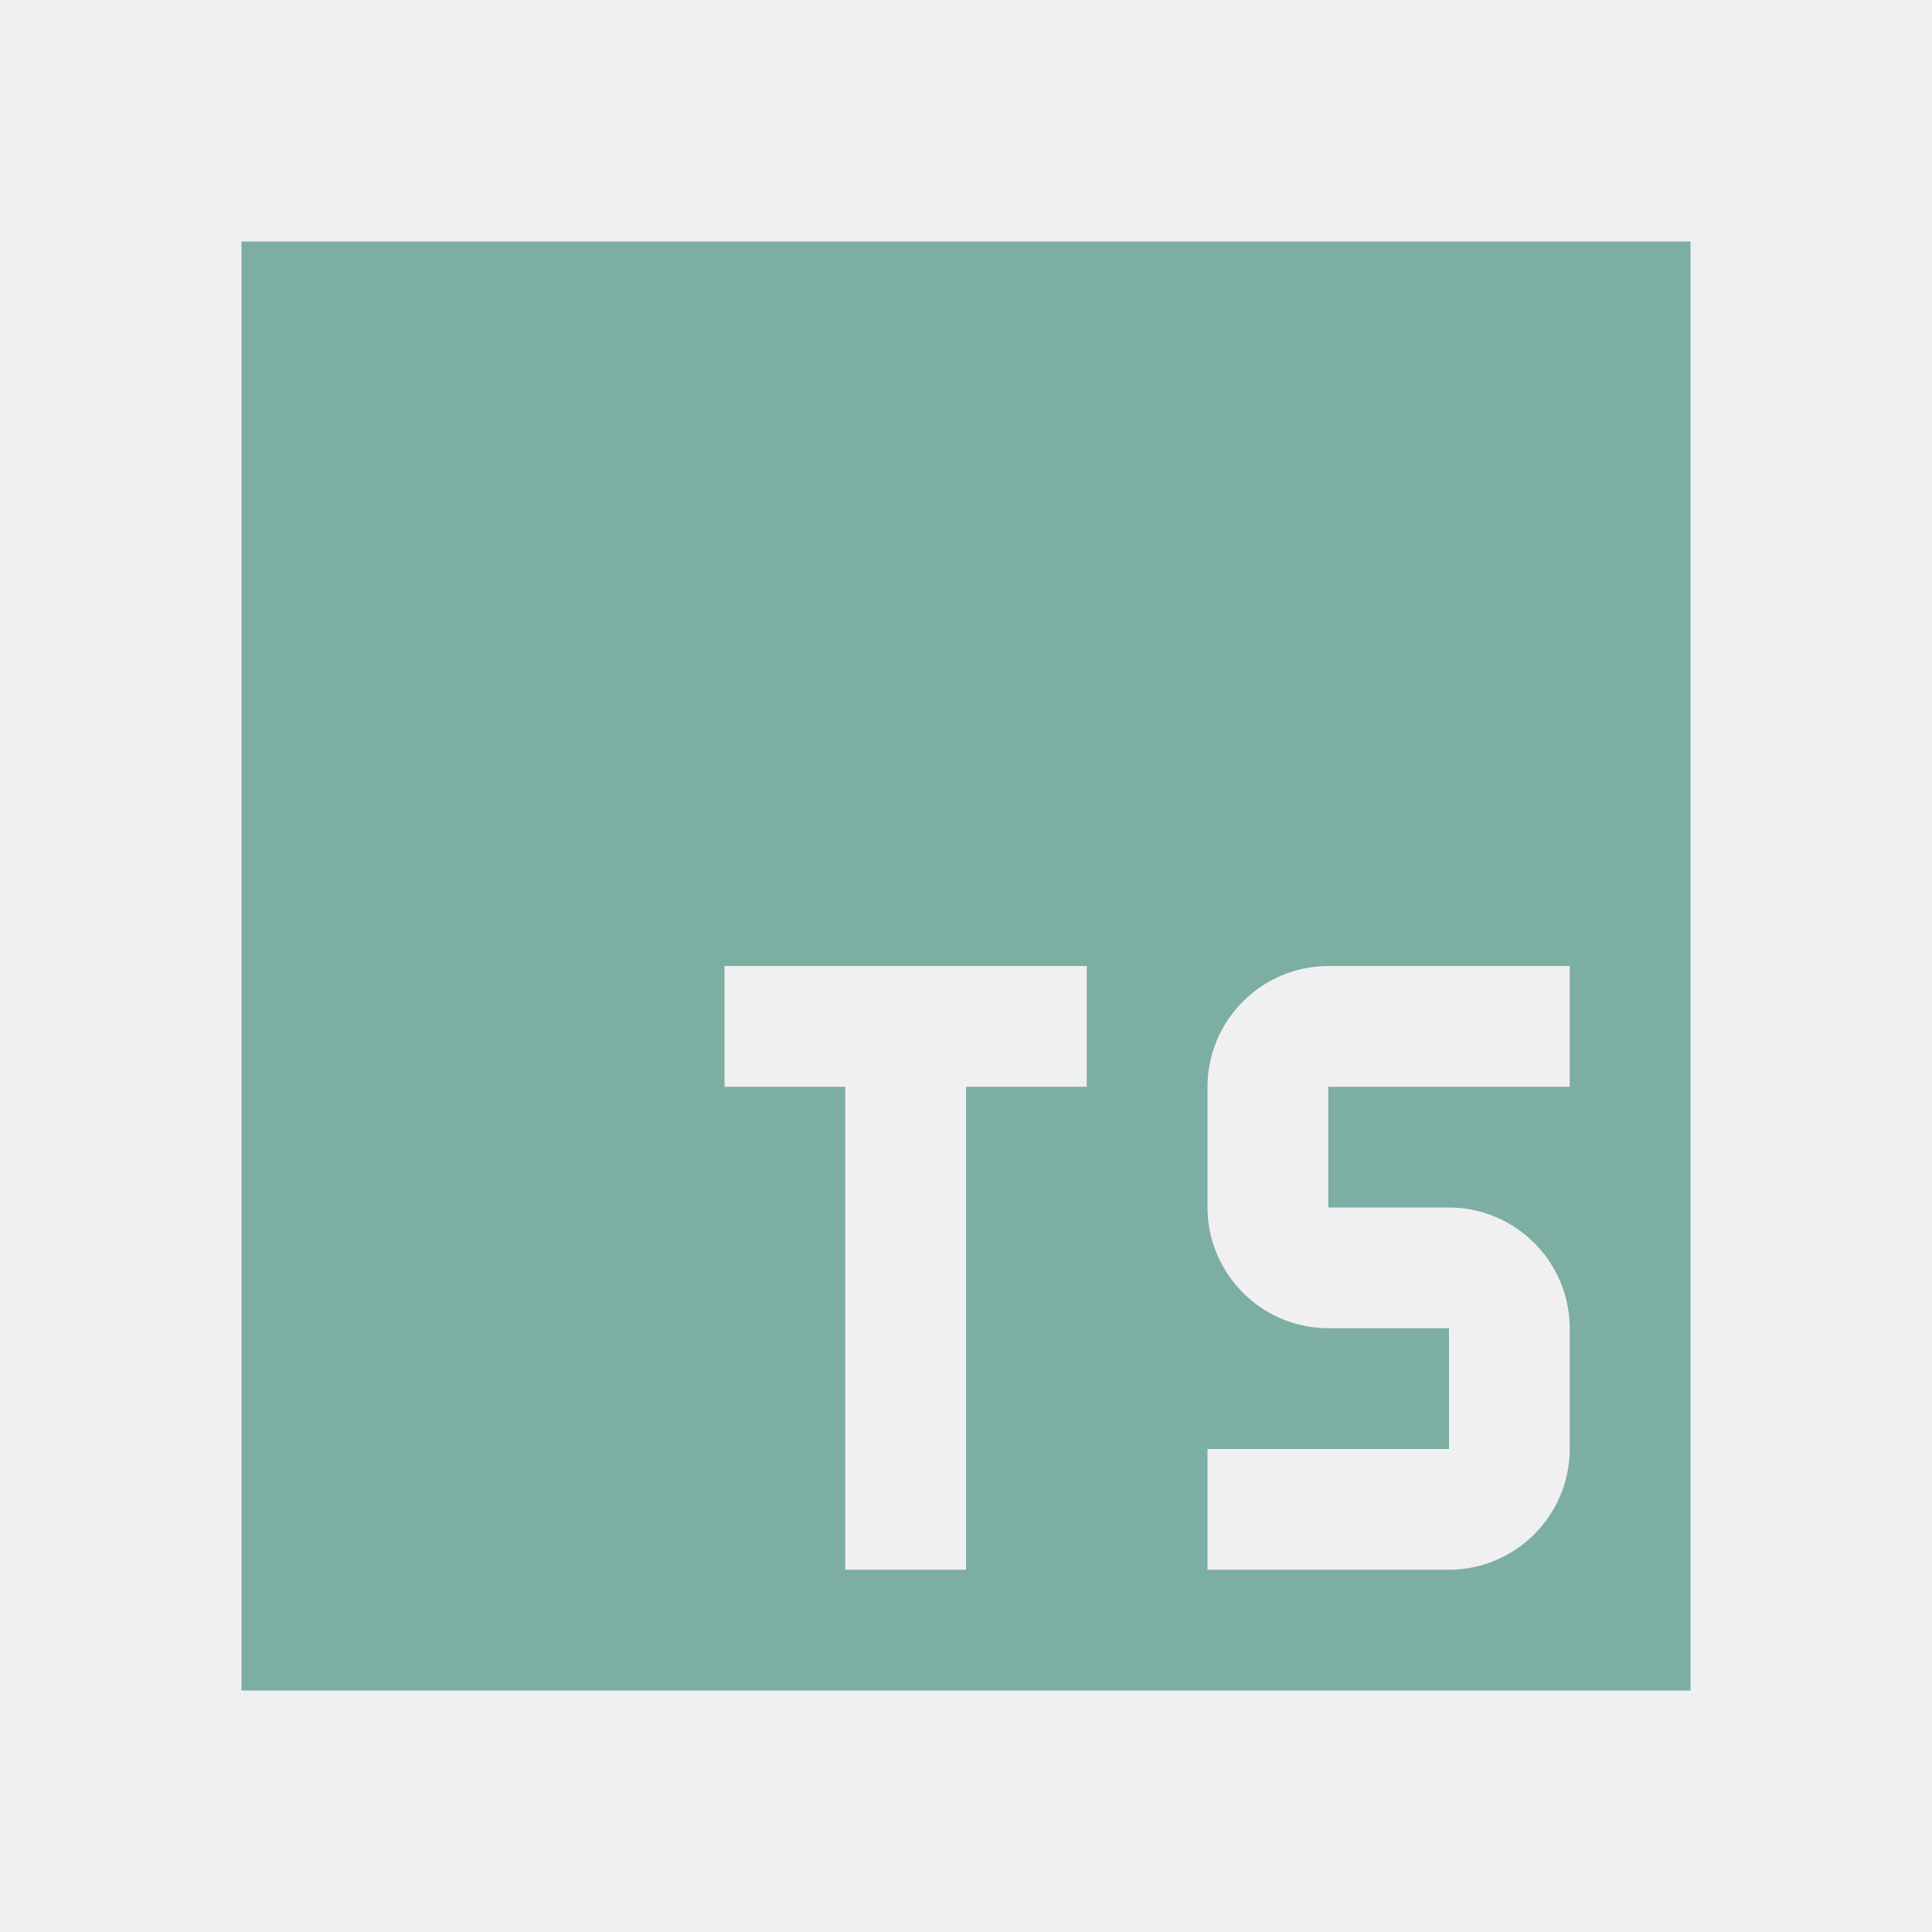
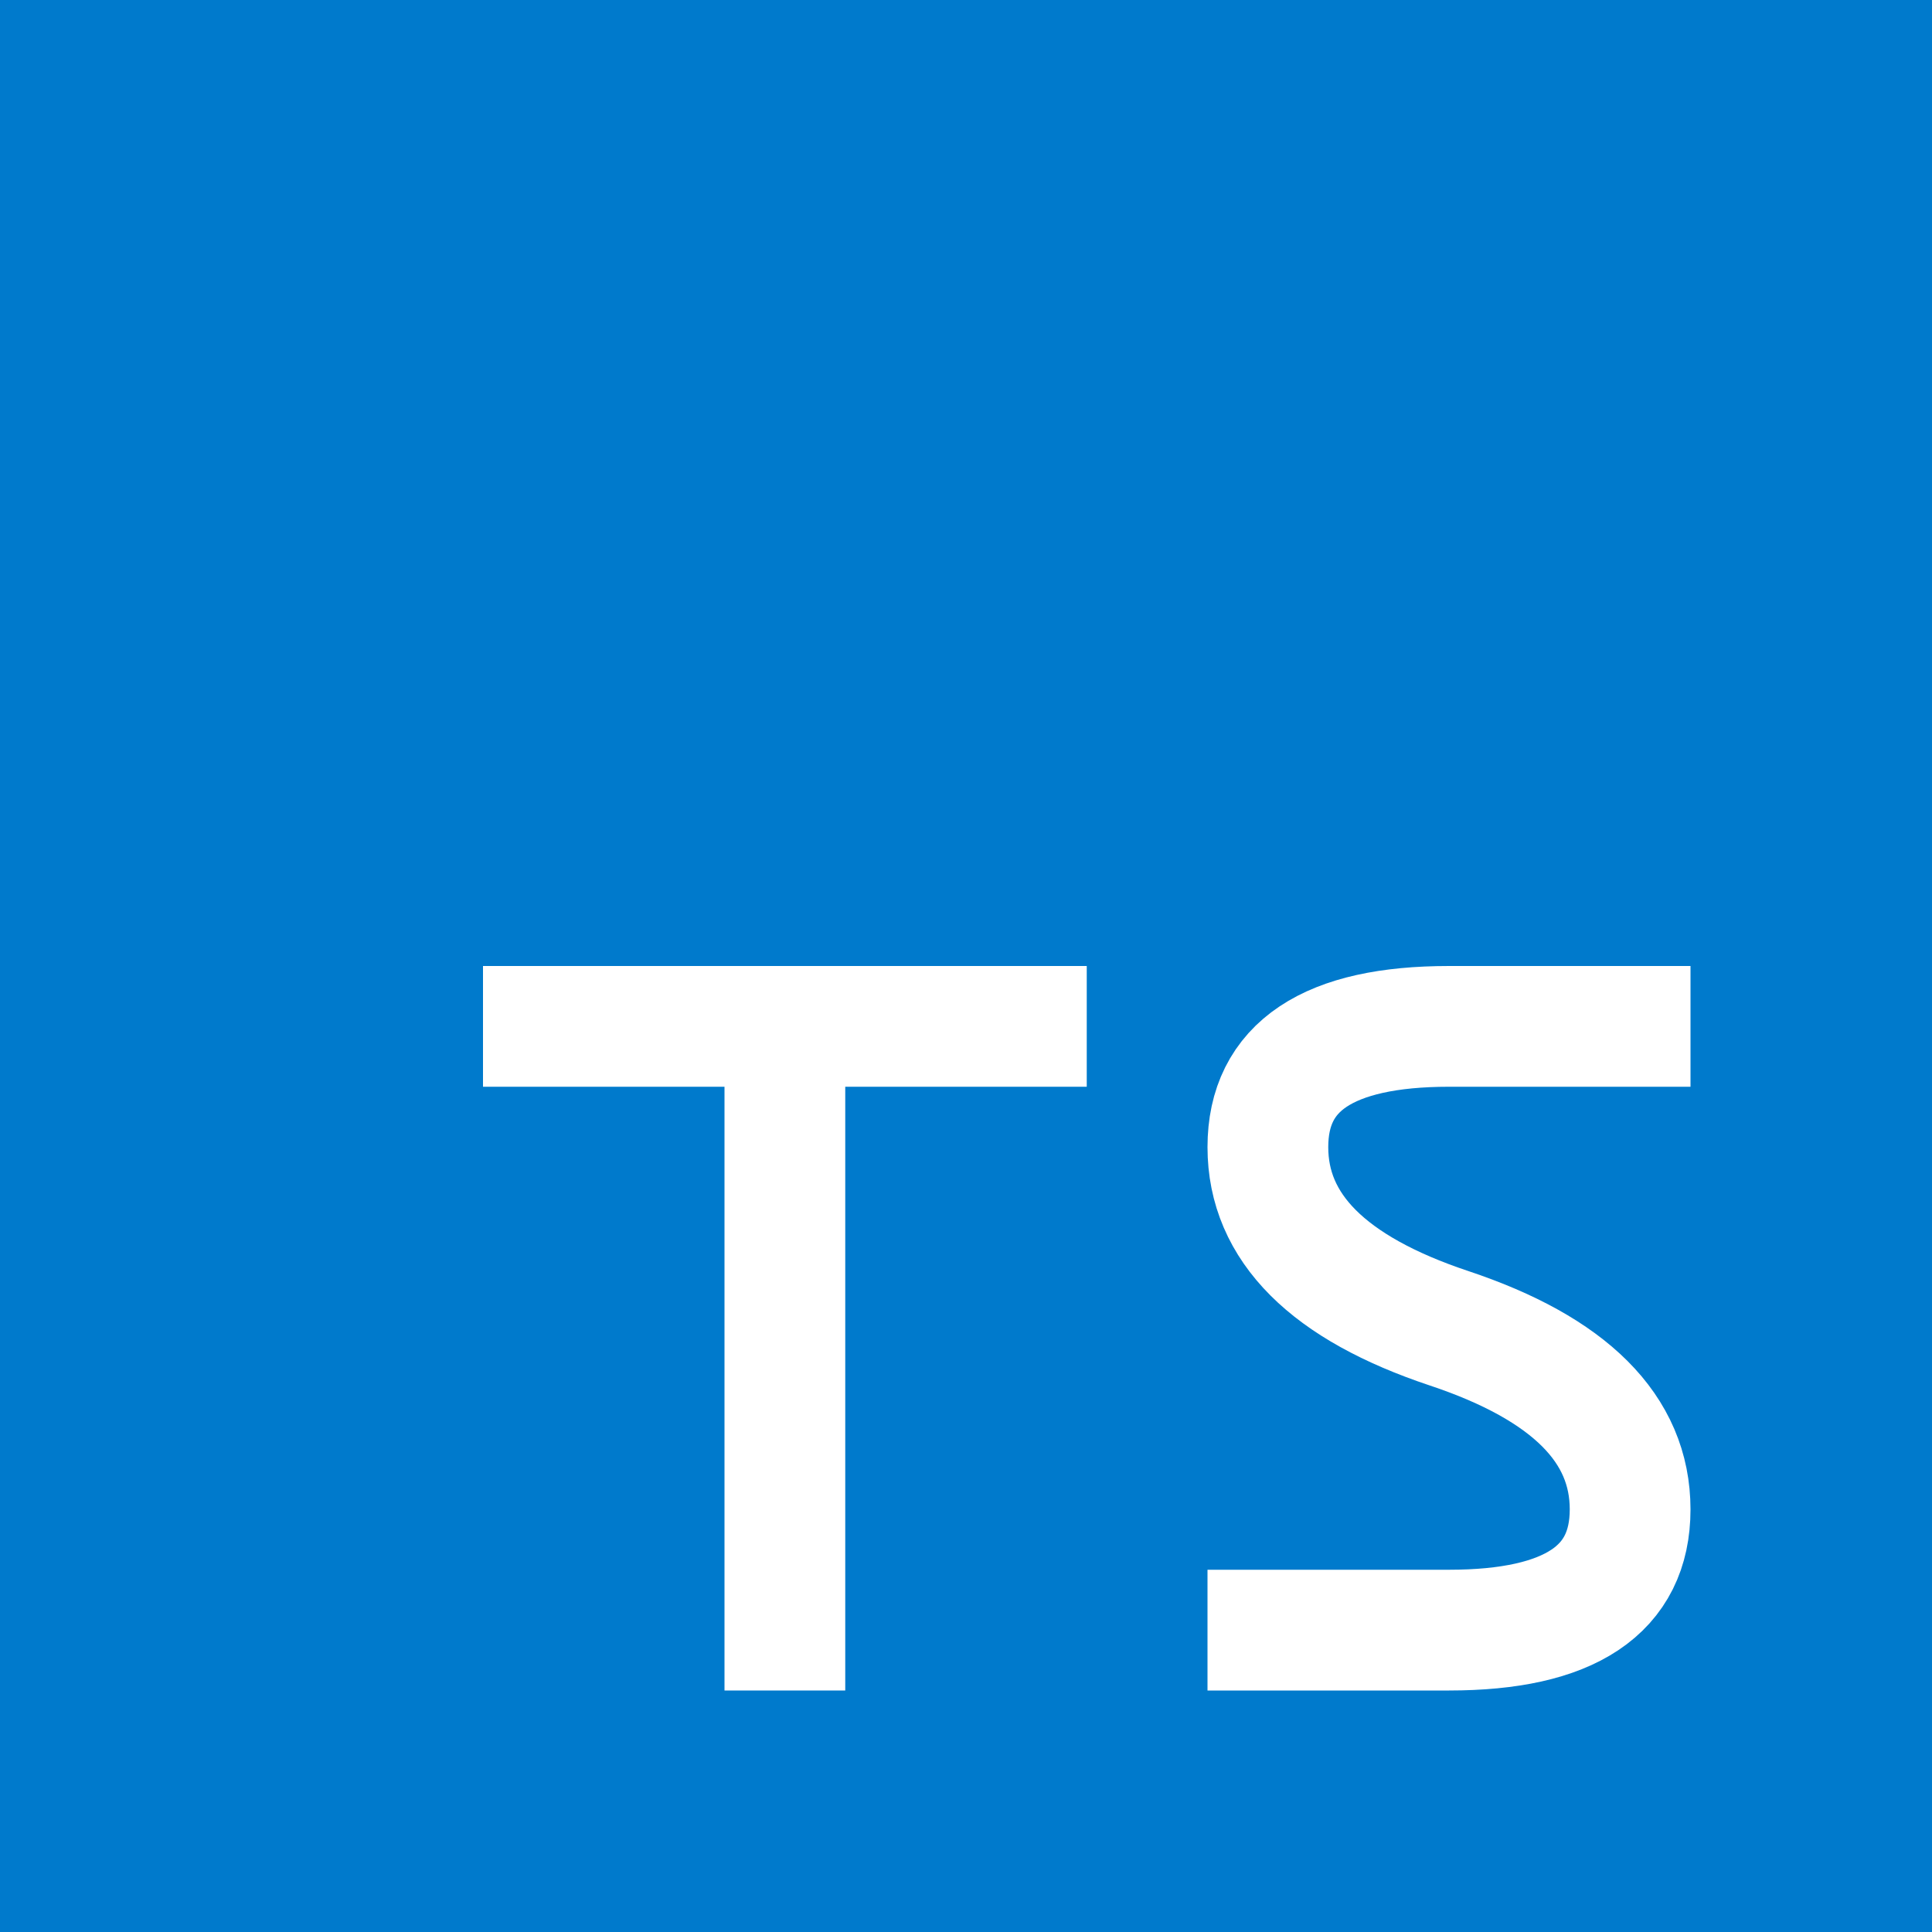
- <svg xmlns="http://www.w3.org/2000/svg" xml:space="preserve" viewBox="0 0 16 16">
-   <path fill="#7daea3" d="M2 2v12h12V2zm4 6h3v1H8v4H7V9H6zm5 0h2v1h-2v1h1a1.003 1.003 0 0 1 1 1v1a1.003 1.003 0 0 1-1 1h-2v-1h2v-1h-1a1.003 1.003 0 0 1-1-1V9a1.003 1.003 0 0 1 1-1" />
+ <svg xmlns="http://www.w3.org/2000/svg" width="320" height="320" version="1.1">
+   <rect width="320" height="320" x="0" y="0" fill="#007acc" />
+   <g fill="none" stroke="#ffffff" stroke-width="20" transform="translate(80 160)">
+     <line x1="0" x2="100" y1="10" y2="10" />
+     <line x1="50" x2="50" y1="10" y2="120" />
+     <path d="M 200,10 H 160 Q 130,10 130,30 Q 130,50 160,60 Q 190,70 190,90 Q 190,110 160,110 H 120" />
+   </g>
</svg>
